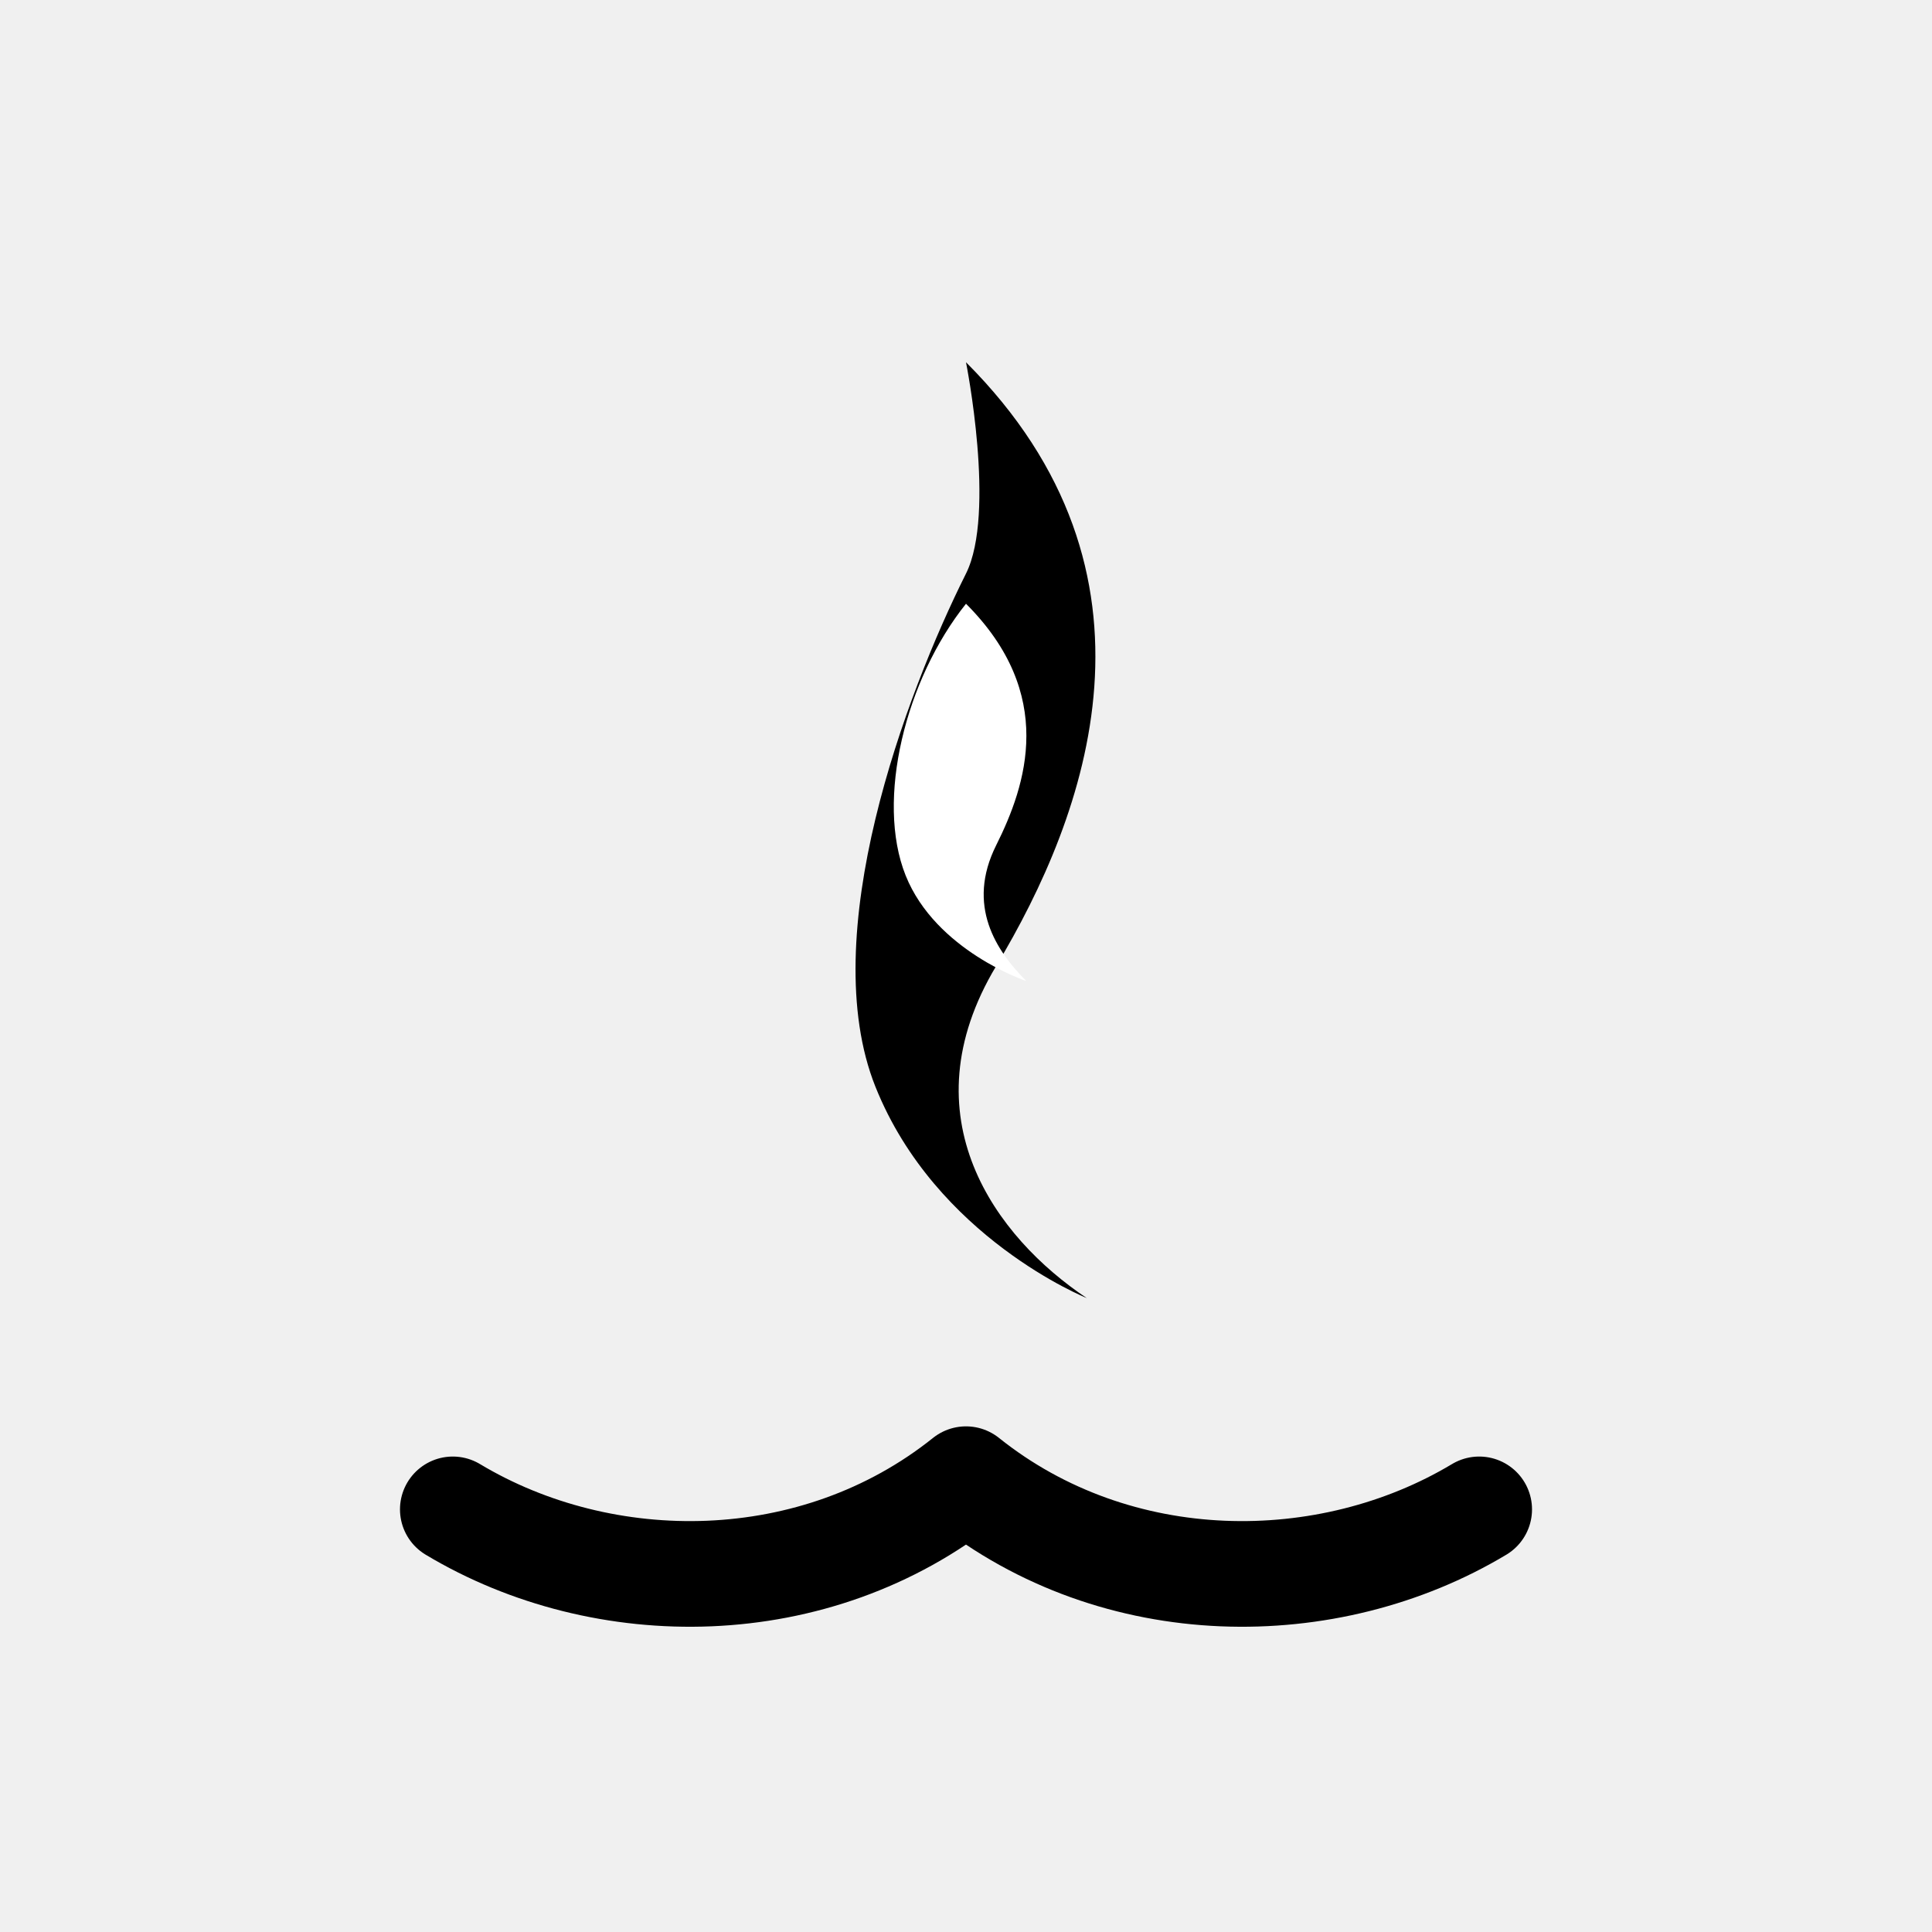
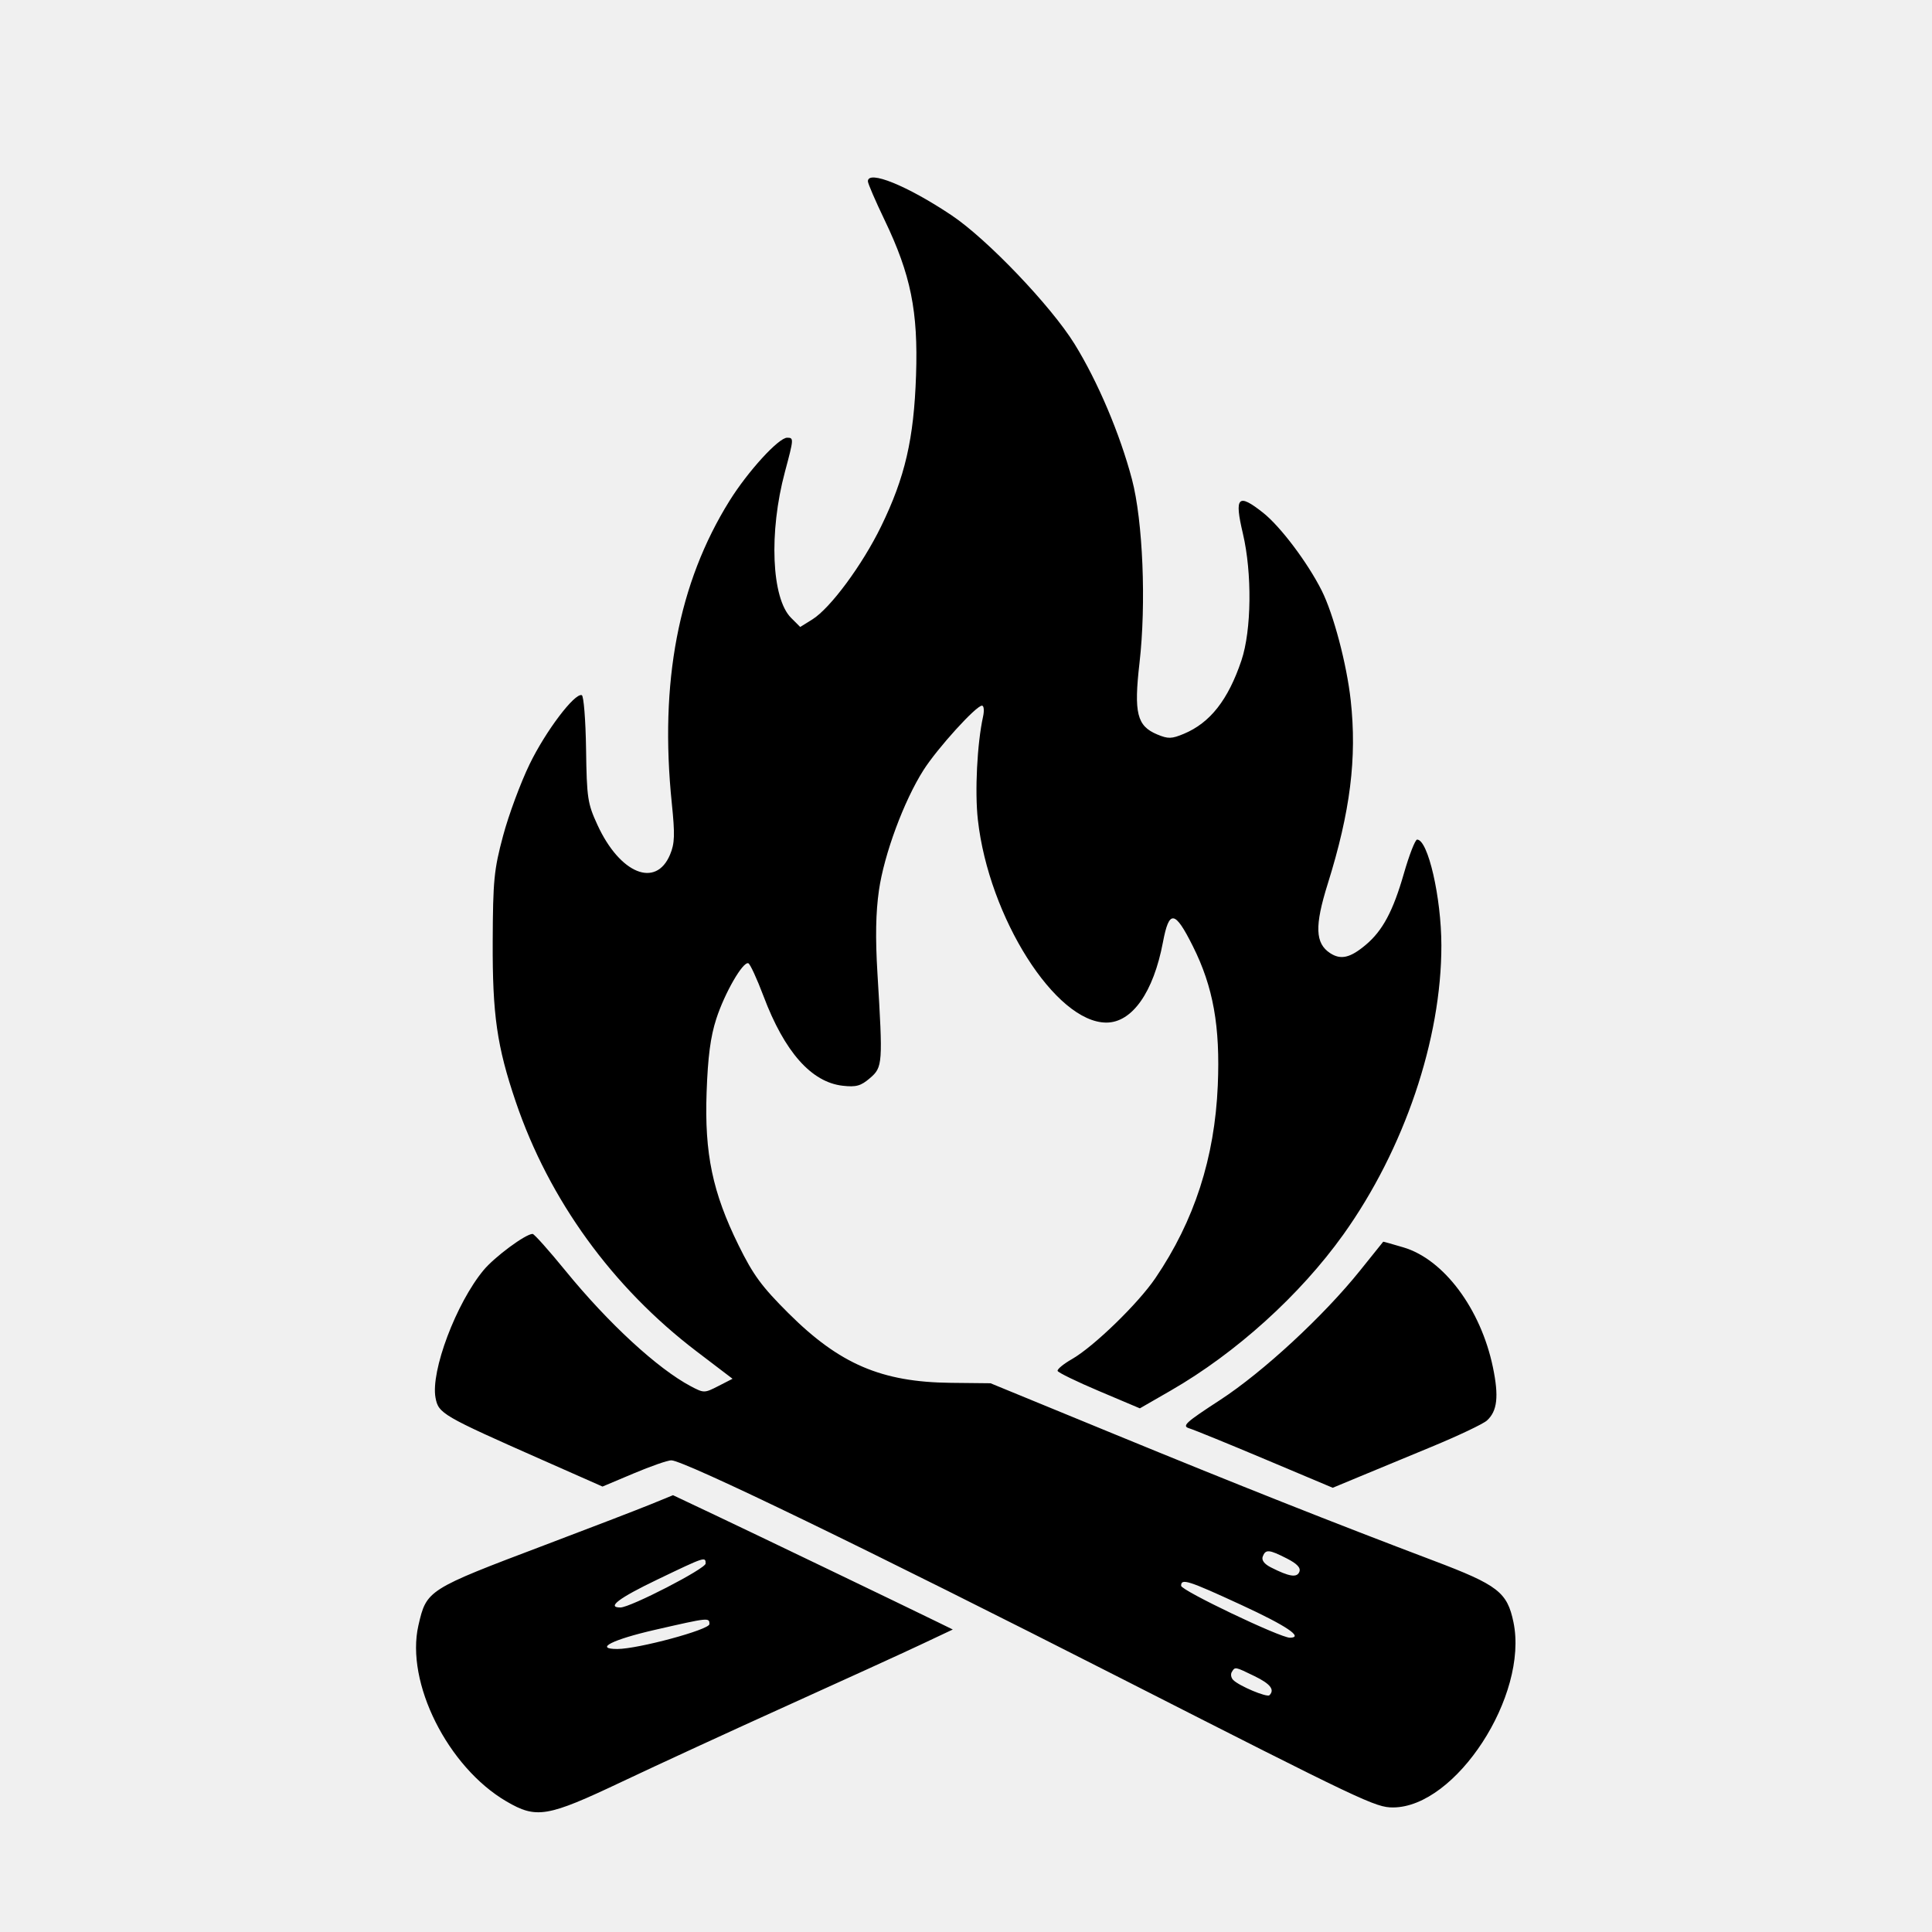
- <svg xmlns="http://www.w3.org/2000/svg" viewBox="0 0 512 512" fill="currentColor" aria-hidden="true">
-   <path d="M120 400c40 24 96 24 136-8M392 400c-40 24-96 24-136-8" stroke="currentColor" stroke-width="28" stroke-linecap="round" stroke-linejoin="round" fill="none" />
-   <path d="M256 96c56 56 32 120 8 160-24 40 0 72 24 88 0 0-40-16-56-56-16-40 8-104 24-136 8-16 0-56 0-56z" />
-   <path d="M256 160c24 24 16 48 8 64-8 16 0 28 8 36 0 0-24-8-32-28-8-20 0-52 16-72z" fill="#ffffff" />
+ <svg xmlns="http://www.w3.org/2000/svg" width="512" height="512">
+   <path fill-rule="evenodd" d="M230 48.046c0 .575 1.99 5.188 4.421 10.25 6.946 14.46 8.918 24.193 8.341 41.172-.573 16.887-2.914 27.01-9.259 40.032-4.981 10.223-13.455 21.688-18.221 24.653l-3.217 2.003-2.431-2.431c-5.173-5.173-5.908-22.669-1.625-38.657 2.371-8.85 2.385-9.068.59-9.068-2.261 0-10.405 8.918-15.267 16.718-13.552 21.742-18.586 48.107-15.3 80.131.857 8.35.78 10.665-.455 13.621-3.748 8.969-13.277 5.094-19.227-7.819-2.638-5.725-2.849-7.118-3.038-20.133-.112-7.69-.623-14.122-1.136-14.293-1.889-.629-9.576 9.539-13.816 18.275-2.402 4.95-5.571 13.5-7.041 19-2.407 9.007-2.68 11.787-2.746 28-.079 19.442 1.125 27.81 6.114 42.5 8.822 25.975 25.6 49.135 47.895 66.115l9.551 7.273-3.76 1.929c-3.684 1.89-3.831 1.892-7.3.056-8.813-4.663-21.869-16.699-33.222-30.623-4.372-5.363-8.289-9.75-8.704-9.75-1.85 0-10.061 6.069-12.996 9.607-7.272 8.763-14.052 26.777-12.73 33.821.781 4.164 1.778 4.745 28.166 16.412l16.086 7.113 8.243-3.477c4.533-1.912 9.018-3.476 9.967-3.476 3.363 0 52.343 23.736 119.117 57.726 64.356 32.758 67.549 34.275 72.157 34.265 16.669-.036 35.953-29.691 31.925-49.095-1.65-7.951-4.114-9.852-21.082-16.271-26.359-9.971-52.089-20.17-85-33.693l-32.5-13.354-10.5-.111c-18.394-.195-29.507-4.957-43.051-18.449-7.098-7.072-9.344-10.131-13.226-18.018-6.896-14.011-9.043-24.283-8.467-40.5.337-9.486 1.032-14.757 2.568-19.5 2.217-6.841 7.039-15.212 8.485-14.73.47.156 2.29 4.097 4.046 8.757 5.546 14.72 12.666 22.77 20.968 23.706 3.579.403 4.809.058 7.244-2.036 3.359-2.889 3.421-3.762 1.965-27.742-.572-9.431-.452-16.114.395-22 1.378-9.577 6.633-23.755 11.82-31.891 3.678-5.769 13.928-17.064 15.485-17.064.51 0 .64 1.306.29 2.902-1.572 7.156-2.213 19.879-1.377 27.348 2.894 25.865 20.583 53.768 34.073 53.746 6.817-.011 12.468-8.043 14.968-21.274 1.648-8.723 3.153-8.528 7.935 1.03 5.402 10.794 7.271 21.238 6.605 36.902-.815 19.191-6.212 35.864-16.524 51.048-4.602 6.778-16.364 18.188-22.161 21.499-2.213 1.264-3.907 2.663-3.763 3.107.143.444 5.106 2.858 11.029 5.363l10.769 4.555 8.212-4.729c17.265-9.944 34.253-25.301 45.701-41.316 16.143-22.583 26.027-51.745 25.99-76.681-.019-12.667-3.54-28-6.43-28-.508 0-2.09 4.061-3.516 9.025-2.853 9.934-5.618 15.107-10.083 18.864-4.124 3.47-6.627 4.053-9.452 2.201-3.971-2.601-4.134-7.189-.649-18.314 6.001-19.162 7.784-33.388 6.103-48.691-1.052-9.58-4.572-22.892-7.69-29.085-3.745-7.438-10.945-16.994-15.543-20.628-6.657-5.262-7.644-4.244-5.344 5.513 2.473 10.49 2.299 25.678-.386 33.649-3.52 10.448-8.287 16.521-15.253 19.432-3.247 1.357-4.172 1.379-7.064.17-5.376-2.246-6.223-5.669-4.692-18.963 1.809-15.704.907-37.64-2.001-48.657-3.175-12.027-9.067-25.919-15.206-35.849-6.228-10.075-23.185-27.821-32.598-34.114C240.448 49.212 230 44.968 230 48.046M360.5 336.62c-9.712 12.123-25.773 26.98-37.224 34.434-9.179 5.975-10.13 6.854-8.089 7.478 1.272.389 10.344 4.09 20.159 8.226l17.845 7.518 6.655-2.768c3.66-1.523 12.441-5.16 19.514-8.083s13.685-6.06 14.693-6.973c2.76-2.498 3.194-6.395 1.575-14.158-3.219-15.44-13.007-28.547-23.686-31.719-2.918-.866-5.336-1.546-5.374-1.51s-2.768 3.436-6.068 7.555m-188.073 62.046c-3.26 1.332-15.899 6.196-28.088 10.806-31.099 11.766-31.304 11.896-33.455 21.281-3.461 15.104 7.766 37.548 23.332 46.642 7.952 4.646 10.806 4.162 30.481-5.163 9.458-4.483 29.258-13.602 44-20.264 14.742-6.663 30.628-13.917 35.303-16.122l8.5-4.009-4-1.958c-9.209-4.506-48.833-23.556-59.073-28.4l-11.072-5.237zm162.214 13.826c-.368.959.398 1.986 2.143 2.873 4.895 2.49 6.937 2.805 7.565 1.168.406-1.059-.616-2.139-3.342-3.529-4.699-2.397-5.614-2.471-6.366-.512m-160.391 6.086c-10.26 4.926-13.567 7.422-9.833 7.422C167.06 426 187 415.718 187 414.355c0-1.88-.132-1.836-12.75 4.223m138.759 1.672c.01 1.242 26.273 13.779 28.824 13.76 3.766-.028-.851-3.141-12.908-8.703-14.109-6.509-15.931-7.087-15.916-5.057m-139.453 11.677c-11.288 2.585-16.174 5.073-9.96 5.073 5.475 0 24.404-5.11 24.404-6.587 0-1.781-.09-1.772-14.444 1.514m152.89 11.16c-.369.598-.203 1.556.369 2.128 1.602 1.602 8.949 4.688 9.604 4.033 1.456-1.456.235-3.017-3.946-5.049-5.252-2.551-5.149-2.532-6.027-1.112" />
</svg>
